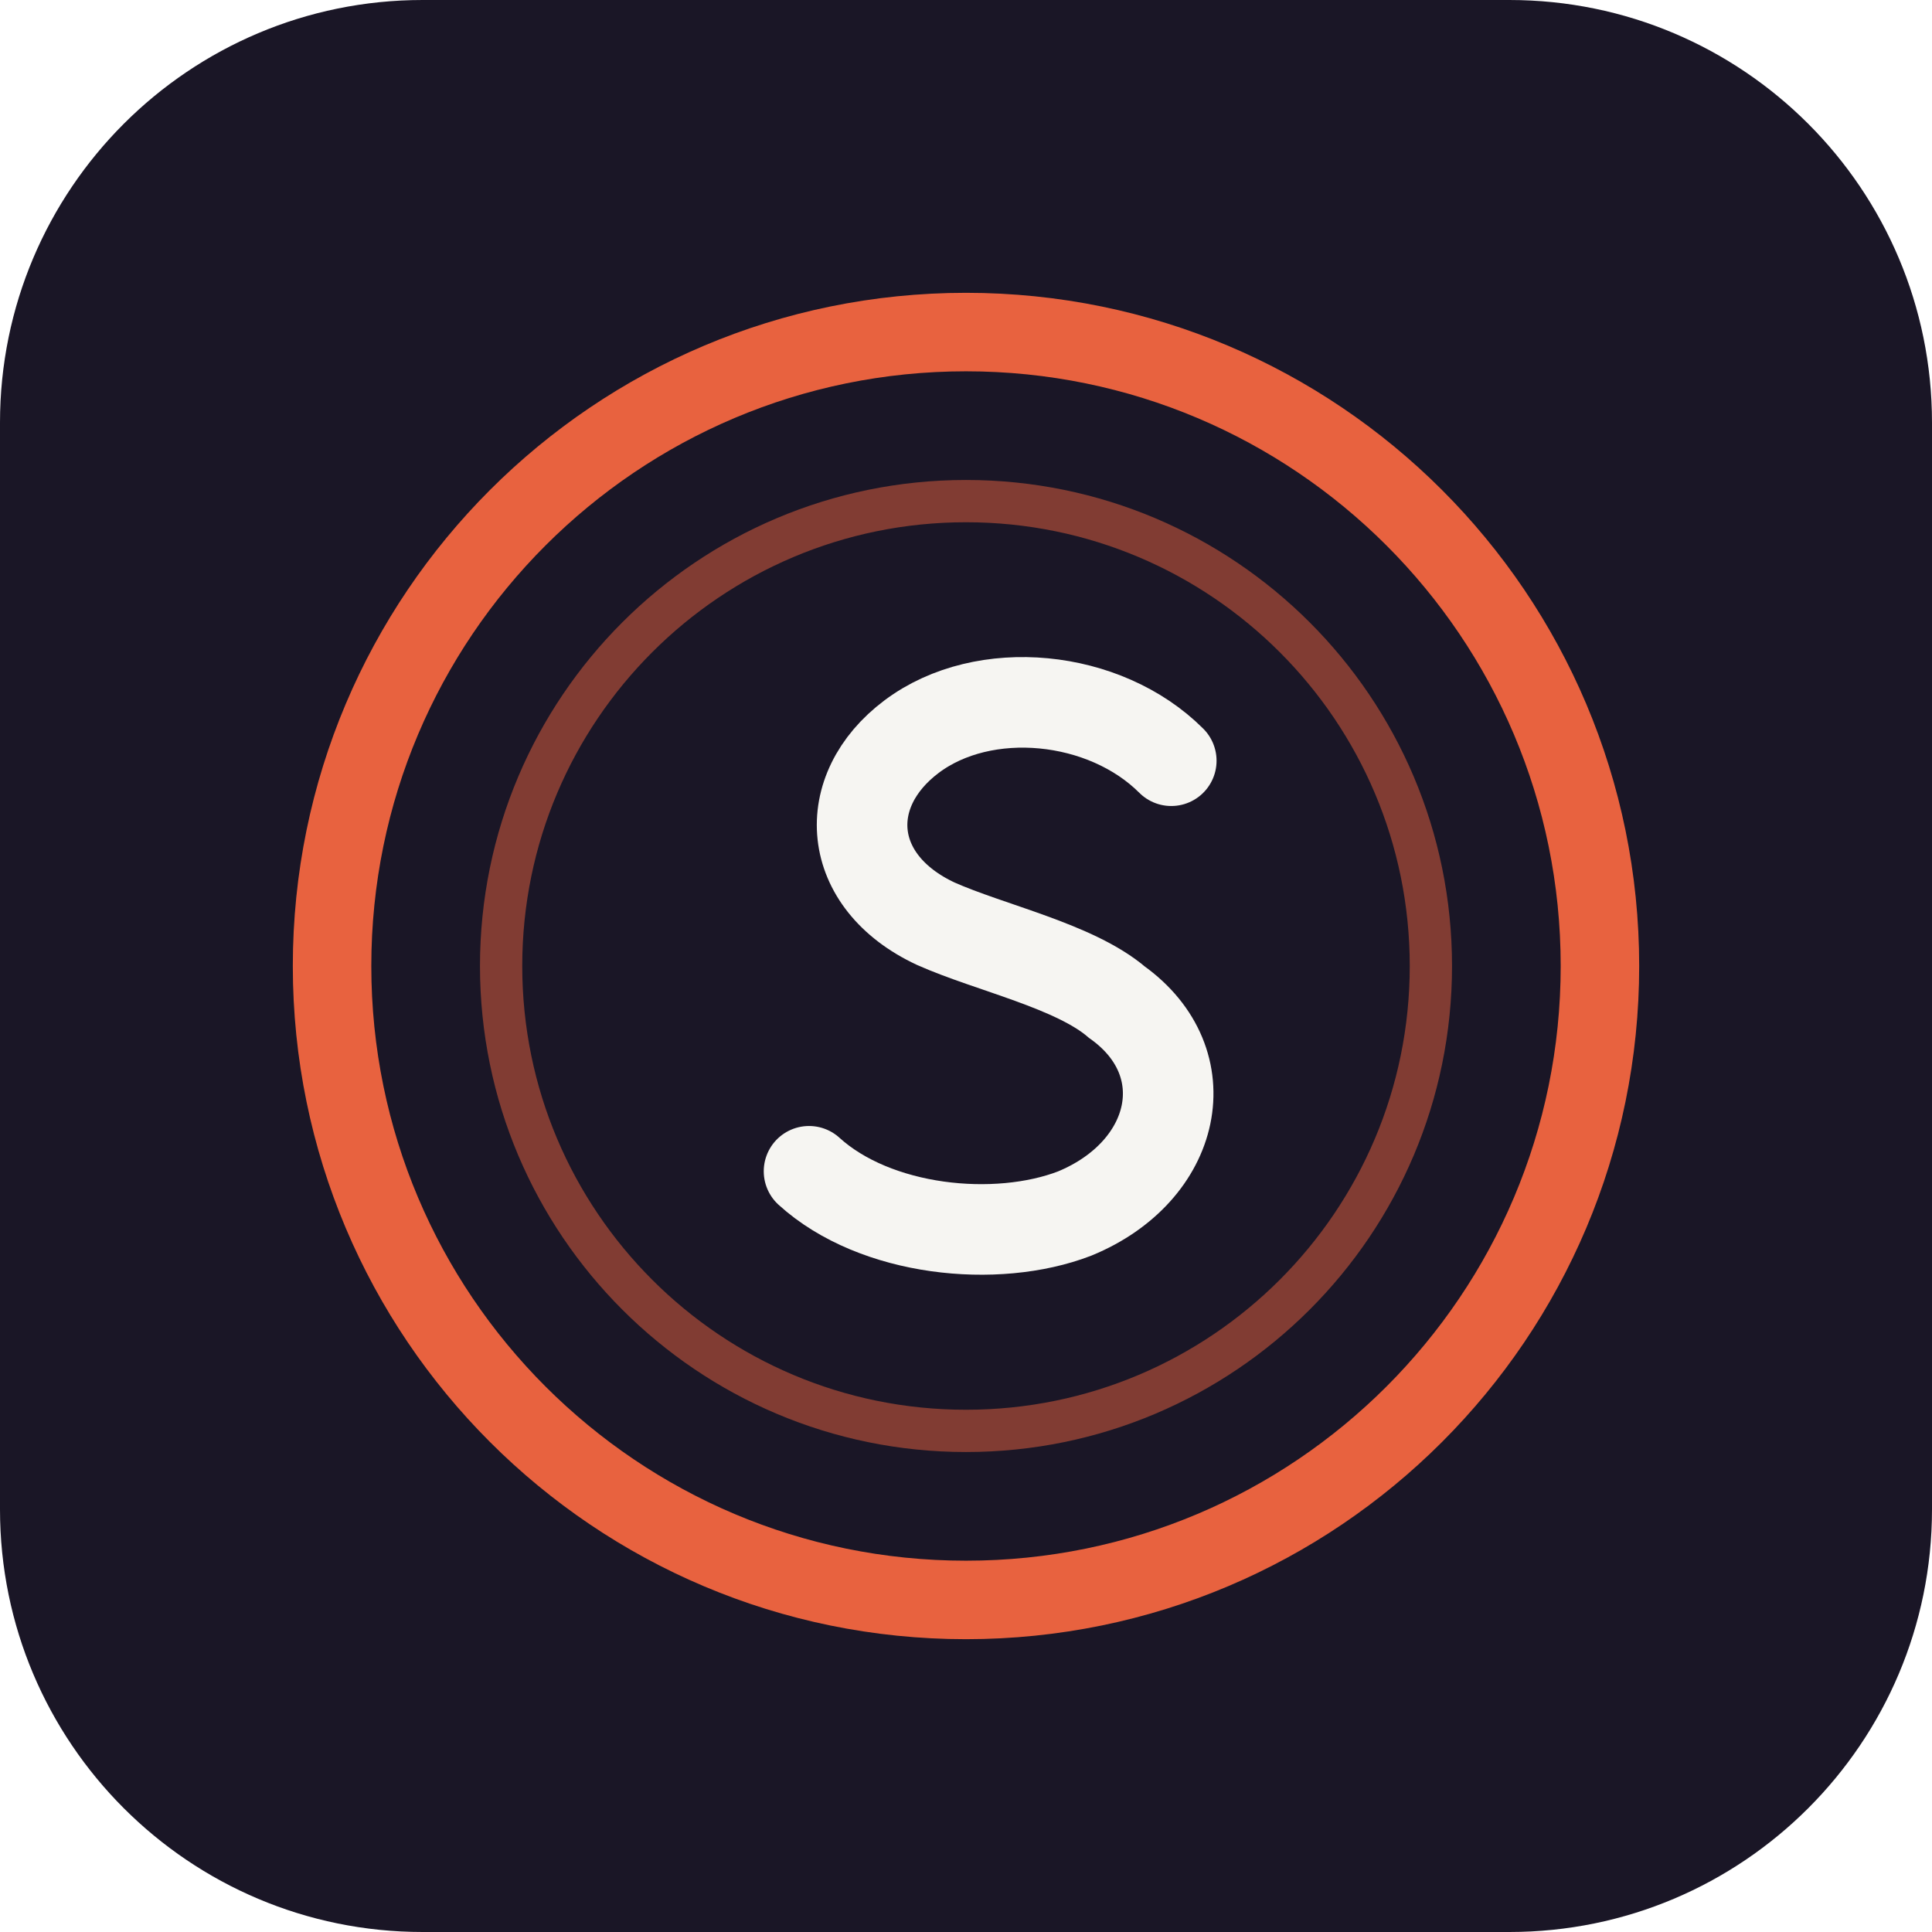
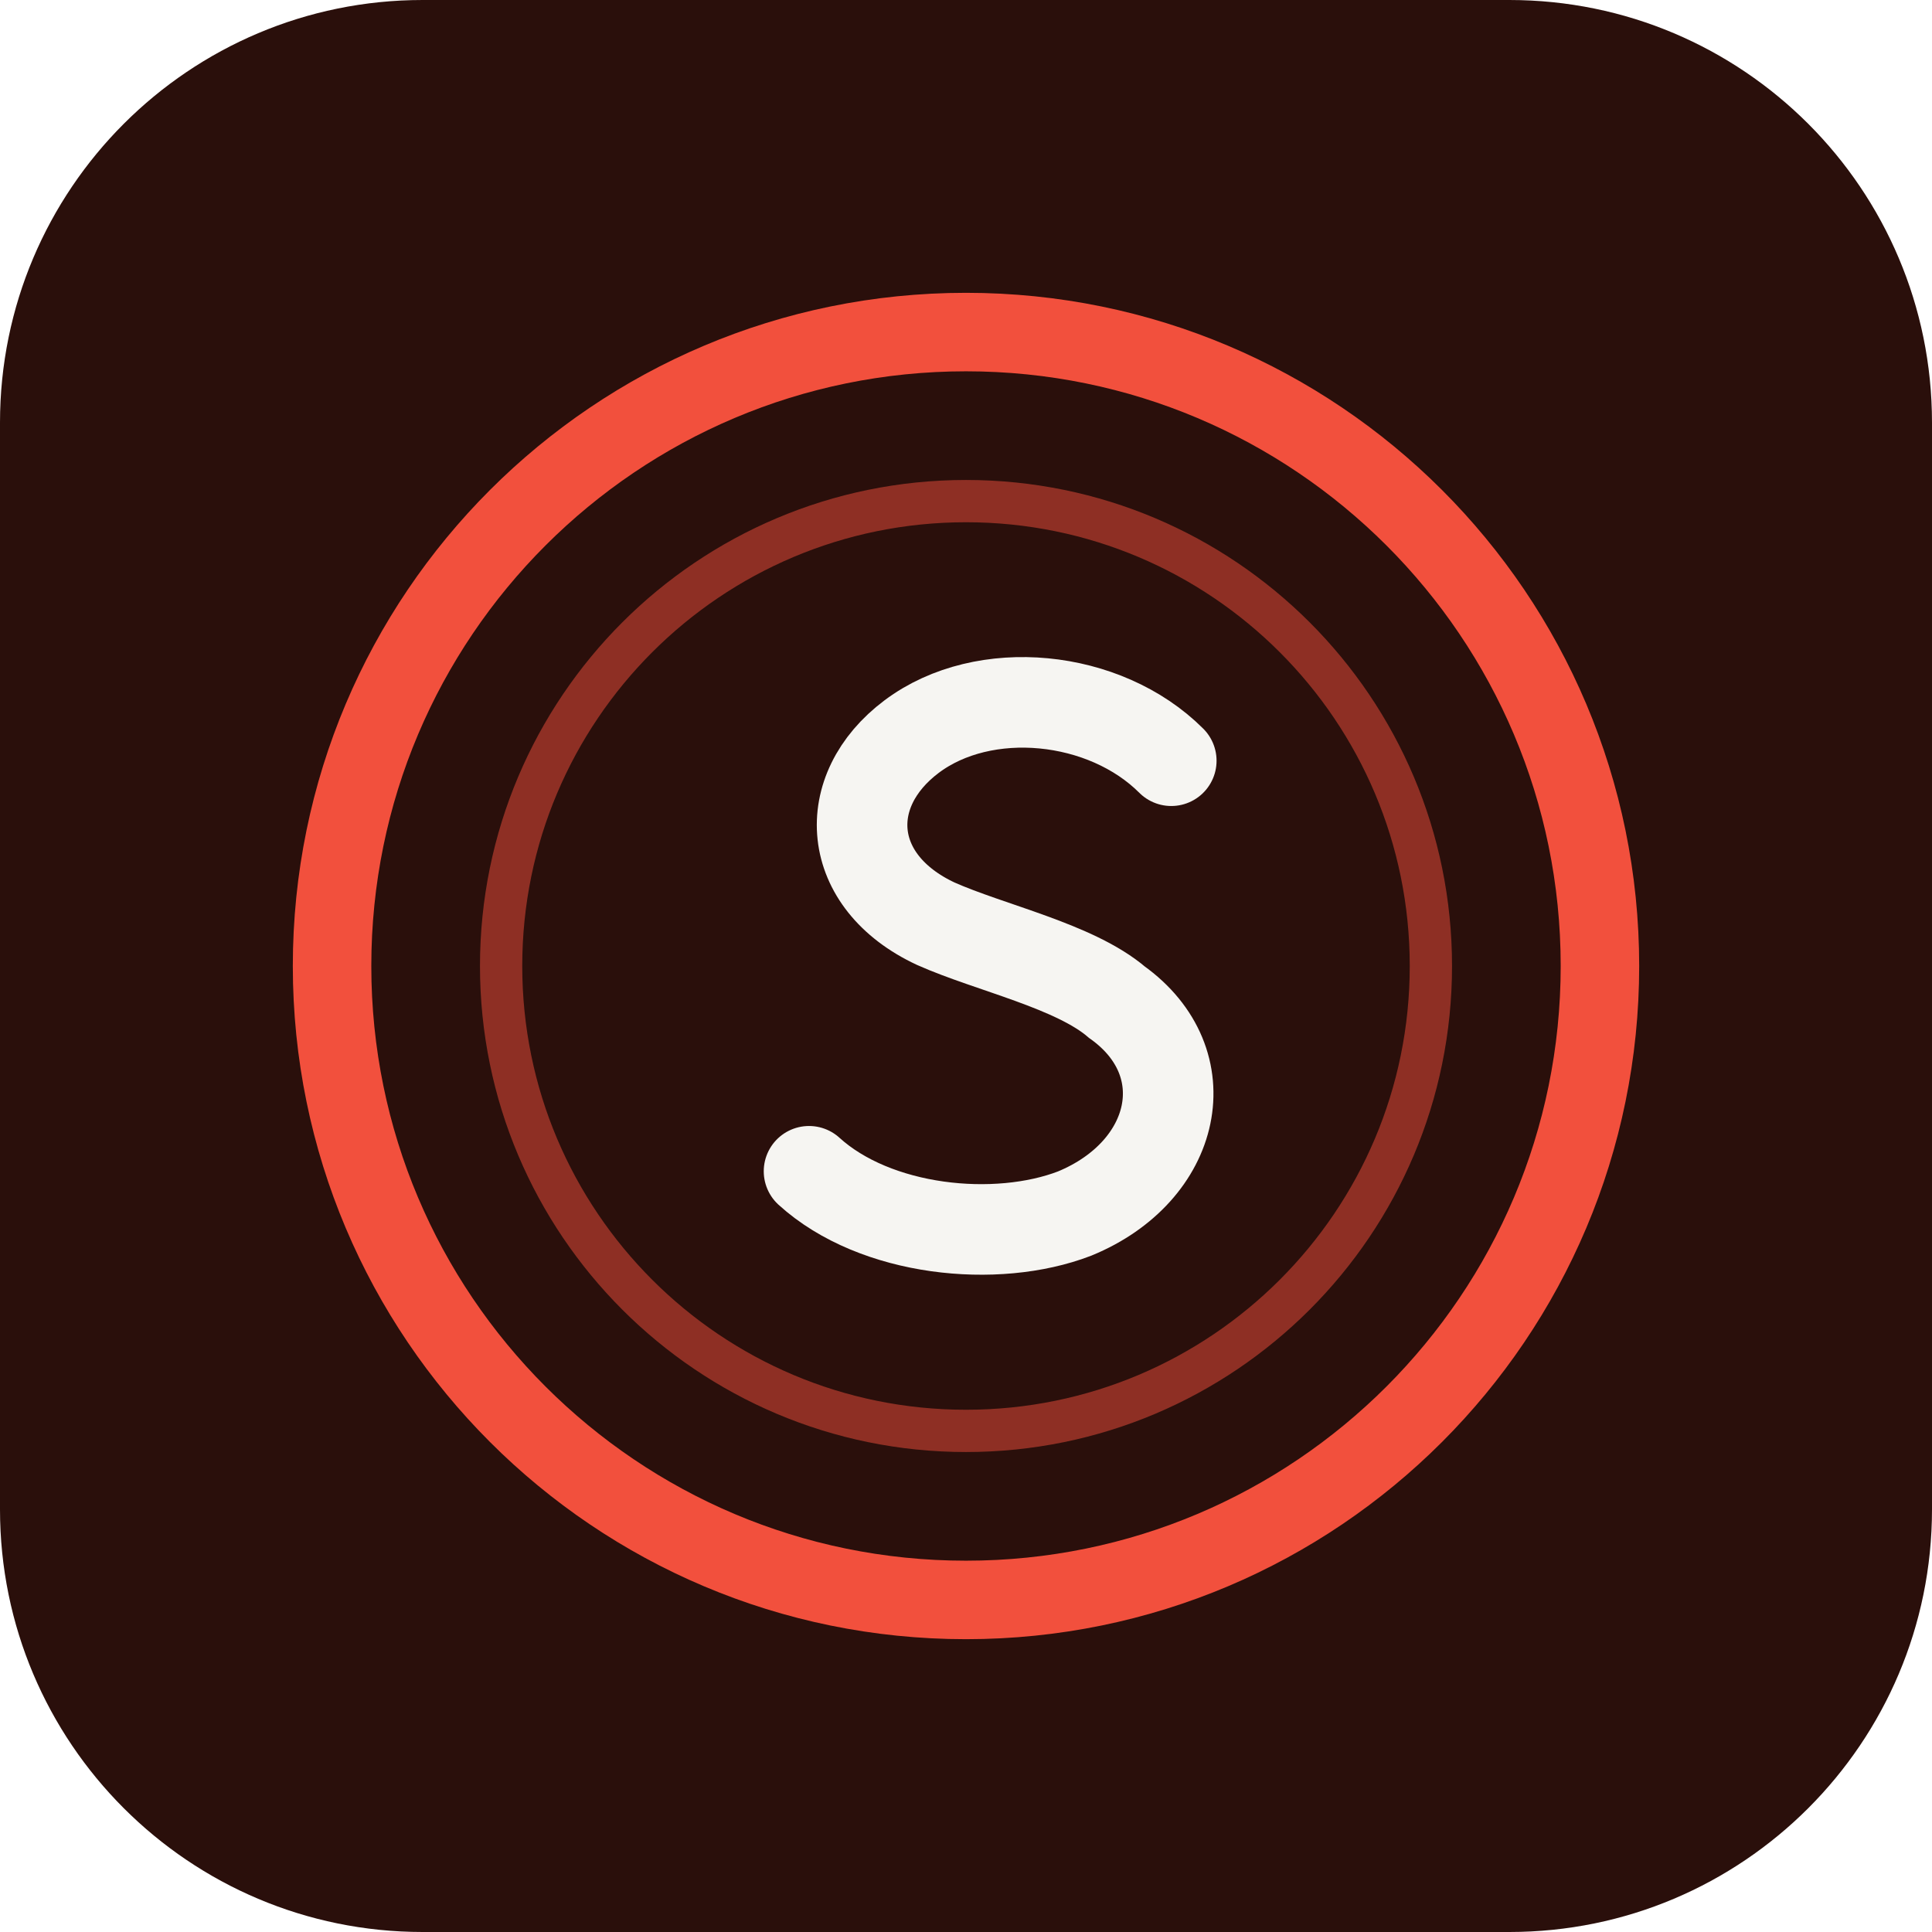
<svg xmlns="http://www.w3.org/2000/svg" width="32" height="32" viewBox="0 0 32 32" fill="none">
-   <rect width="32" height="32" rx="7" fill="#1a1626" />
-   <circle cx="16" cy="16" r="10.5" stroke="#e8623f" stroke-width="1.3" />
-   <circle cx="16" cy="16" r="7.7" stroke="#e8623f" stroke-width="0.7" opacity="0.5" />
+   <rect width="32" height="32" rx="7" fill="#2a0f0b" />
+   <circle cx="16" cy="16" r="10.5" stroke="#f2503d" stroke-width="1.3" />
+   <circle cx="16" cy="16" r="7.7" stroke="#f2503d" stroke-width="0.7" opacity="0.5" />
  <path d="M19.4 12.6c-1.1-1.1-3.1-1.3-4.3-.4-1.2.9-1.1 2.4.4 3.1.9.4 2.3.7 3 1.3 1.4 1 1 2.8-.7 3.5-1.3.5-3.3.3-4.4-.7" stroke="#f6f5f2" stroke-width="1.5" stroke-linecap="round" fill="none" />
</svg>
